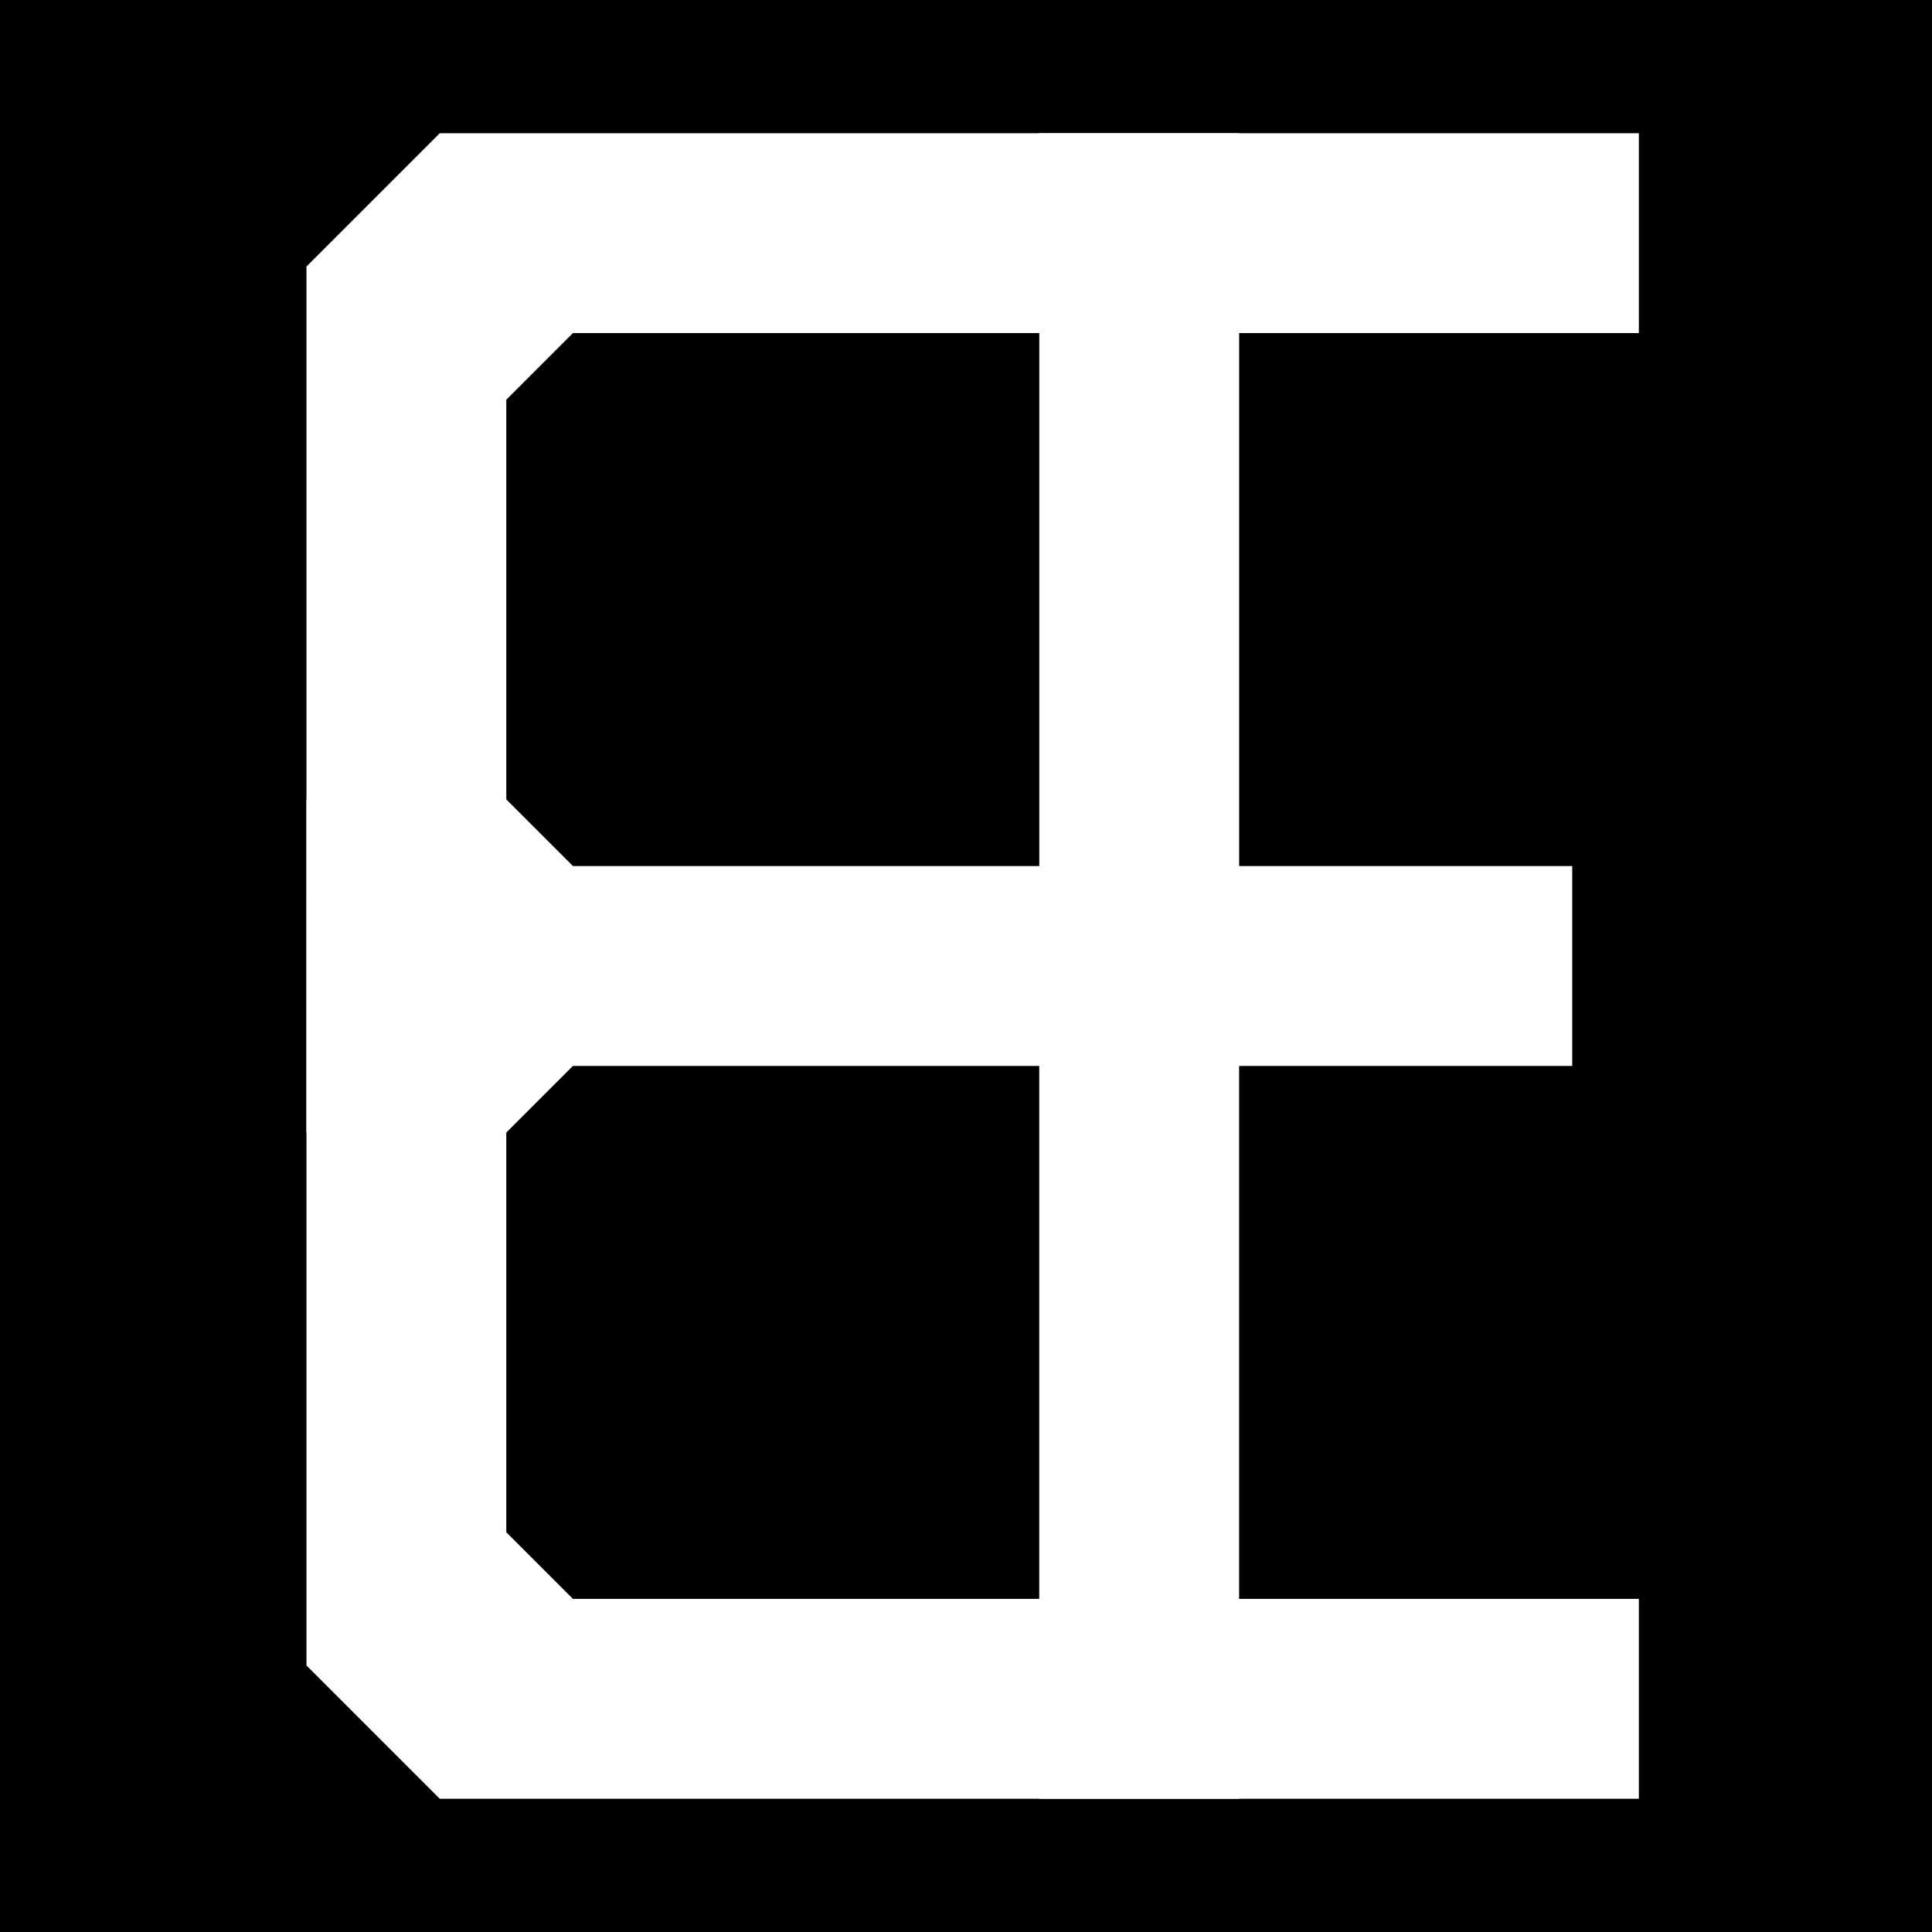
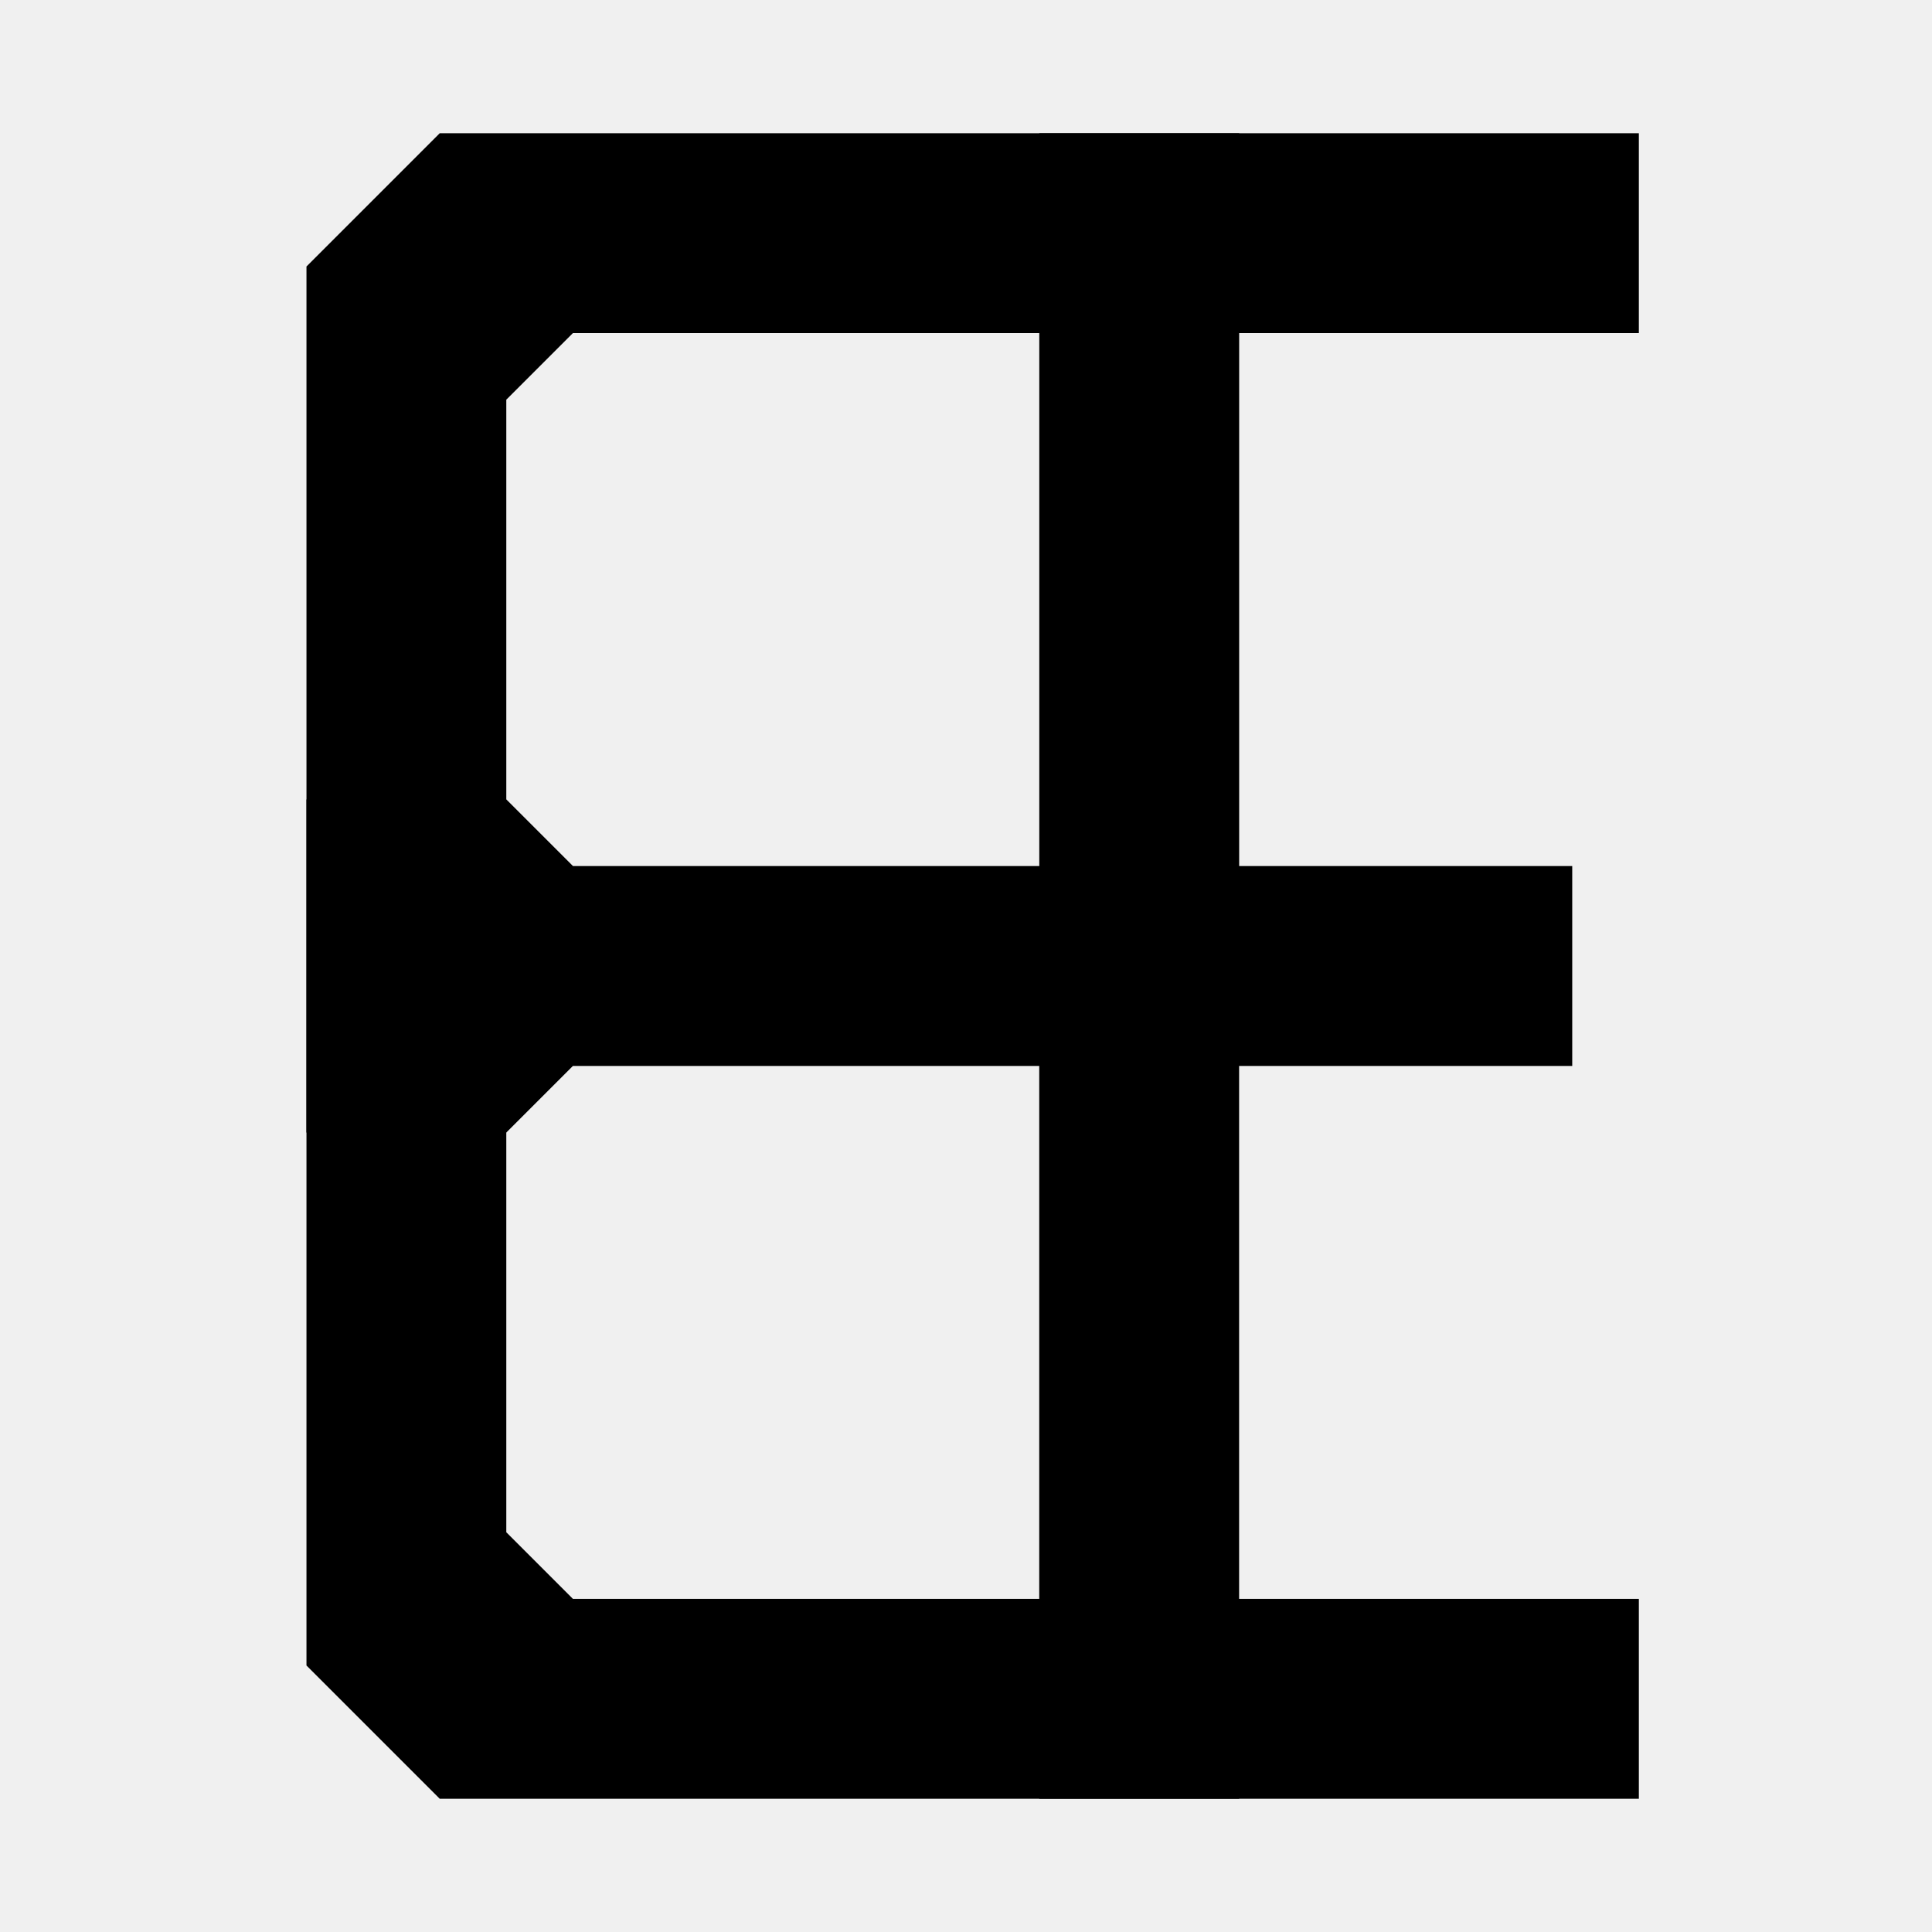
<svg xmlns="http://www.w3.org/2000/svg" width="38.365mm" height="38.365mm" viewBox="0 0 38.365 38.365" version="1.1" id="svg8">
  <defs id="defs2" />
-   <g id="layer2" transform="translate(-95.77917,-152.8021)">
-     <rect style="fill:#000000;fill-opacity:1;stroke:none;stroke-width:1.018;stroke-linecap:square;stroke-linejoin:bevel;stroke-miterlimit:4;stroke-dasharray:none;stroke-opacity:1" id="rect856" width="38.365" height="38.365" x="95.779" y="152.802" />
+   <g id="layer2" transform="translate(-95.77917,-152.8021)" style="opacity:1">
+     <rect style="fill:none;fill-opacity:1;stroke:none;stroke-width:1.018;stroke-linecap:square;stroke-linejoin:bevel;stroke-miterlimit:4;stroke-dasharray:none;stroke-opacity:1;opacity:0" id="rect856" width="38.365" height="38.365" x="95.779" y="152.802" />
  </g>
  <g id="layer1" transform="translate(-95.77917,-152.8021)">
-     <path style="fill:#ffffff;fill-opacity:1;stroke:none;stroke-width:0.265px;stroke-linecap:butt;stroke-linejoin:miter;stroke-opacity:1" d="m 128.323,155.448 h -23.812 l -2.646,2.646 V 185.875 l 2.646,2.646 h 23.812 v -3.969 h -21.167 l -1.323,-1.323 v -22.49 l 1.323,-1.323 h 21.167 v -3.969" id="path833" />
-     <path style="fill:#ffffff;stroke:none;stroke-width:0.265px;stroke-linecap:butt;stroke-linejoin:miter;stroke-opacity:1;fill-opacity:1" d="m 101.865,168.677 h 3.969 l 1.323,1.323 h 9.26 v -14.552 h 3.969 v 14.552 H 127 v 3.969 h -6.615 v 14.552 h -3.969 v -14.552 h -9.26 l -1.323,1.323 h -3.969 z" id="path5250" />
+     <path style="fill:#000000;fill-opacity:1;stroke:none;stroke-width:0.265px;stroke-linecap:butt;stroke-linejoin:miter;stroke-opacity:1" d="m 128.323,155.448 h -23.812 l -2.646,2.646 v 27.781 l 2.646,2.646 h 23.812 v -3.969 h -21.167 l -1.323,-1.323 v -22.49 l 1.323,-1.323 h 21.167 v -3.969" id="path833" />
+     <path style="fill:#000000;stroke:none;stroke-width:0.265px;stroke-linecap:butt;stroke-linejoin:miter;stroke-opacity:1;fill-opacity:1" d="m 101.865,168.677 h 3.969 l 1.323,1.323 h 9.26 v -14.552 h 3.969 v 14.552 H 127 v 3.969 h -6.615 v 14.552 h -3.969 v -14.552 h -9.26 l -1.323,1.323 h -3.969 z" id="path5250" />
  </g>
</svg>
